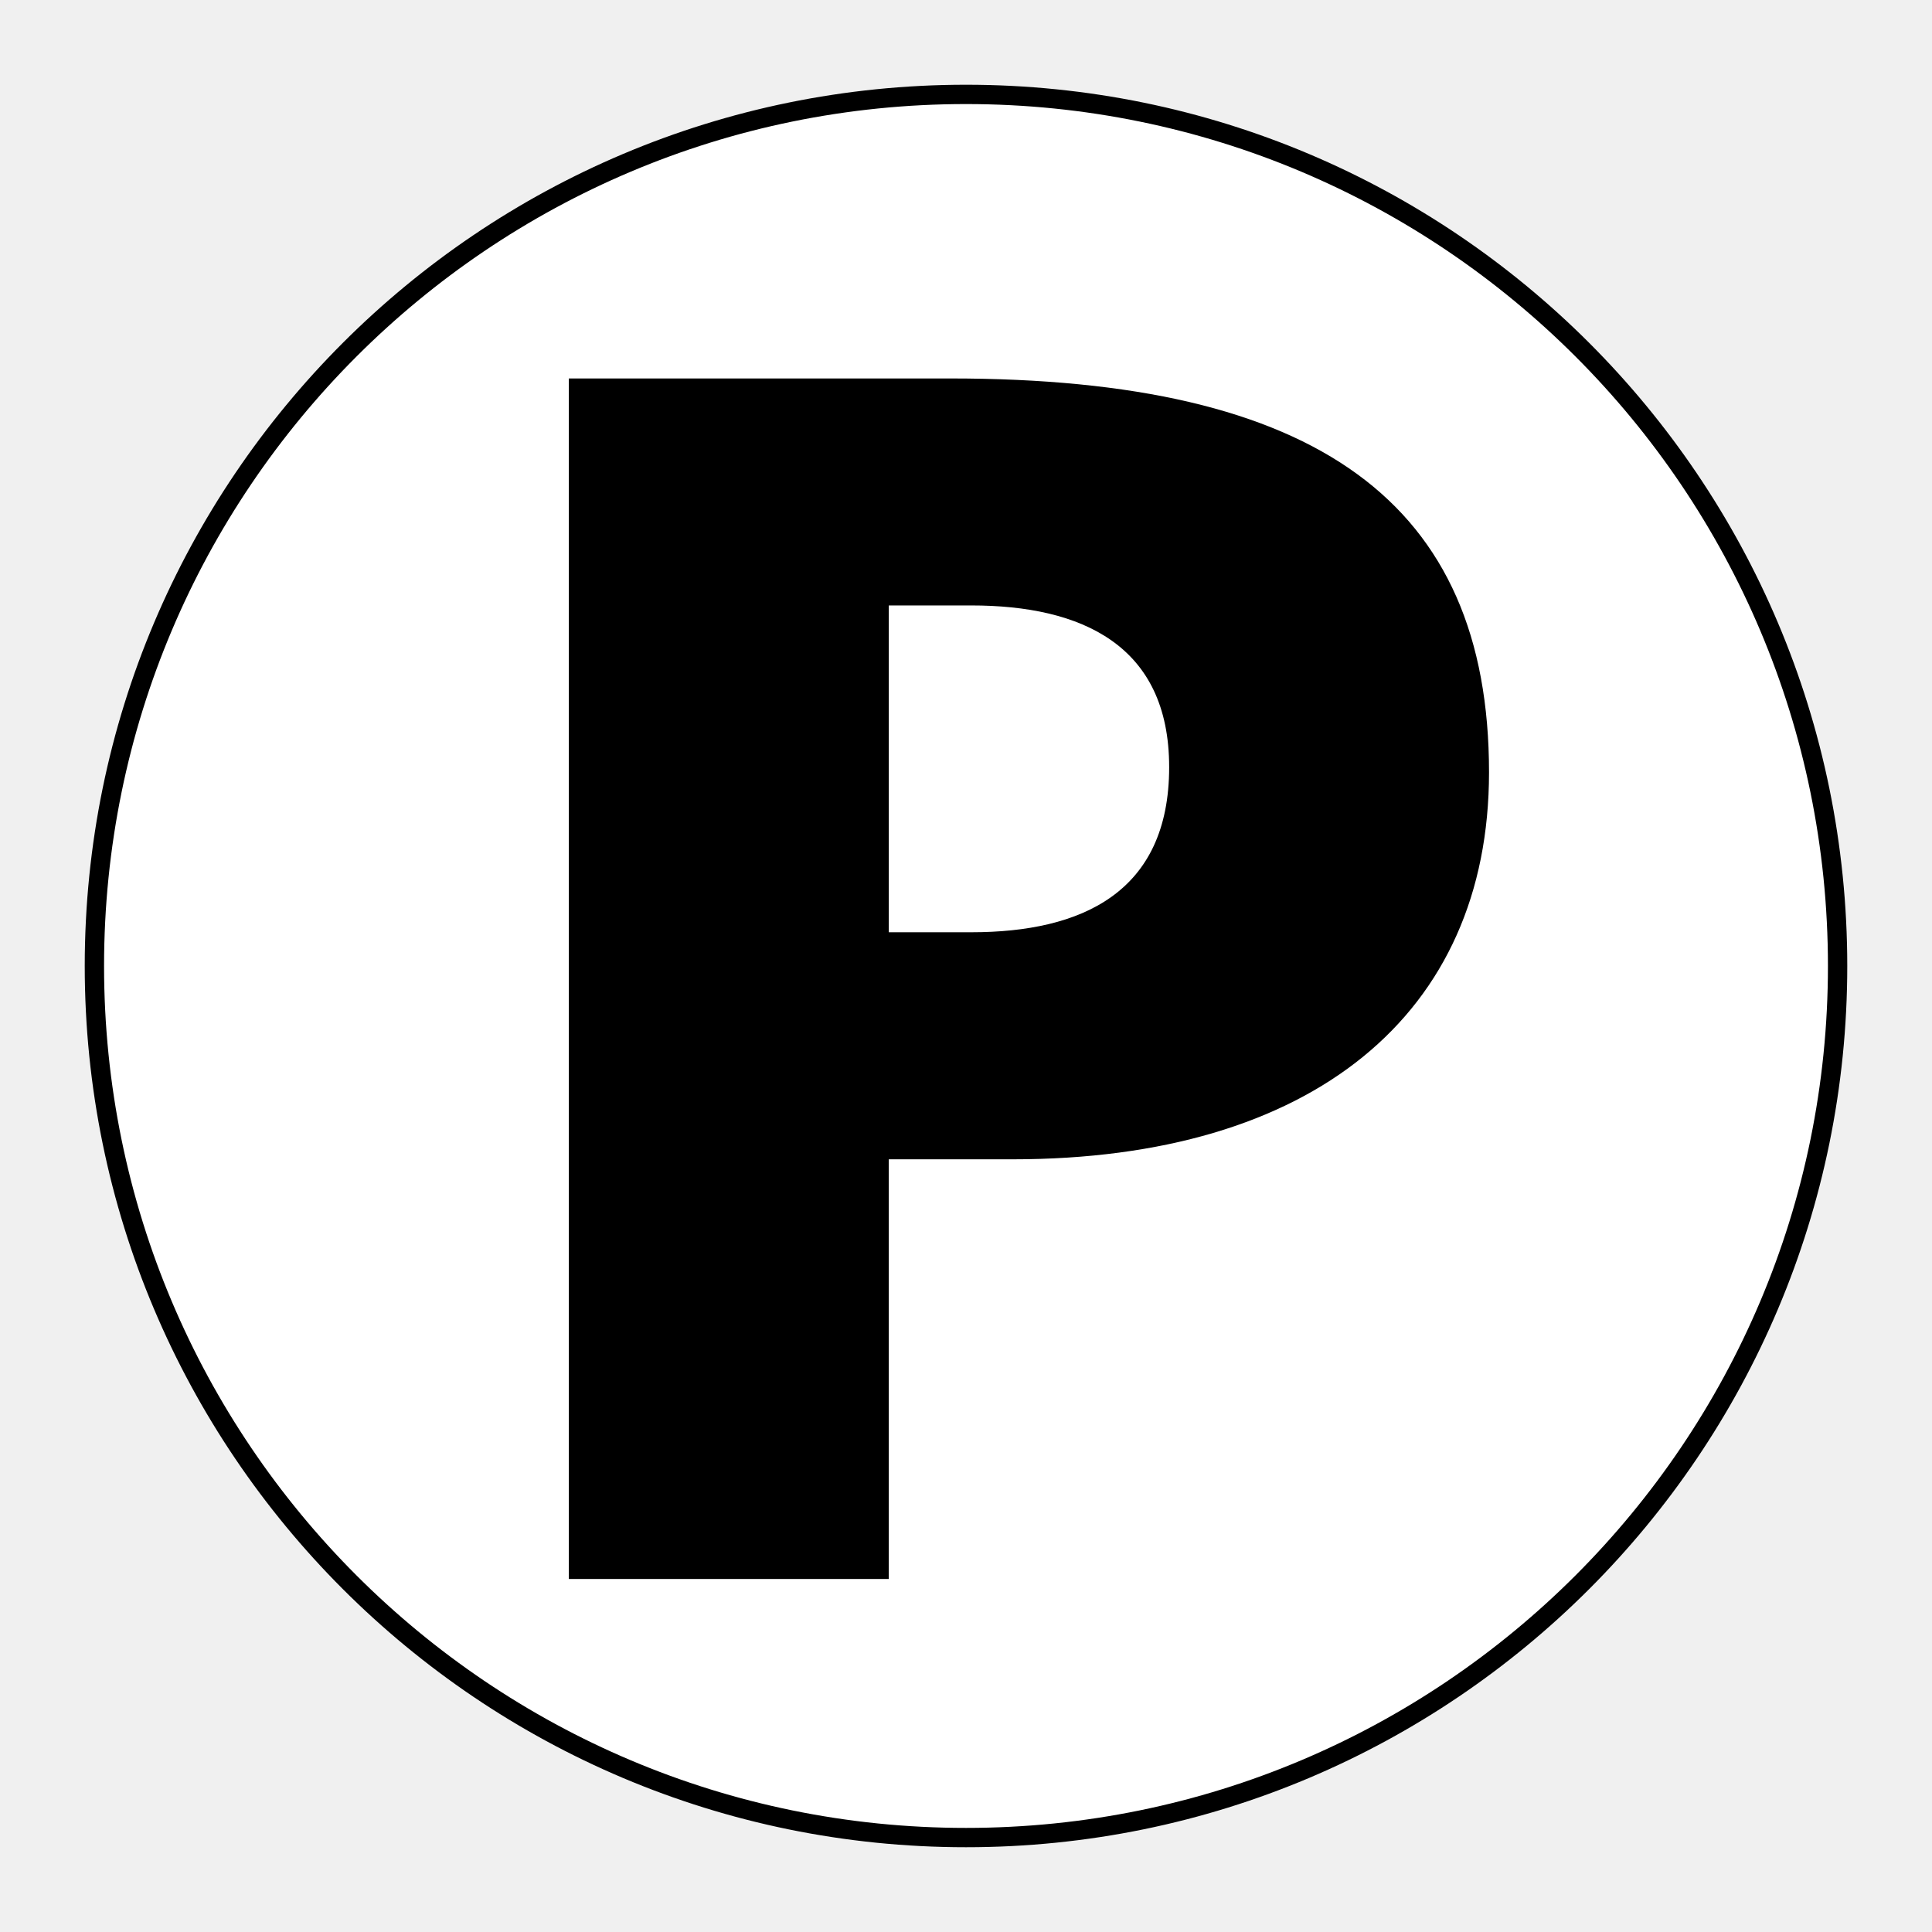
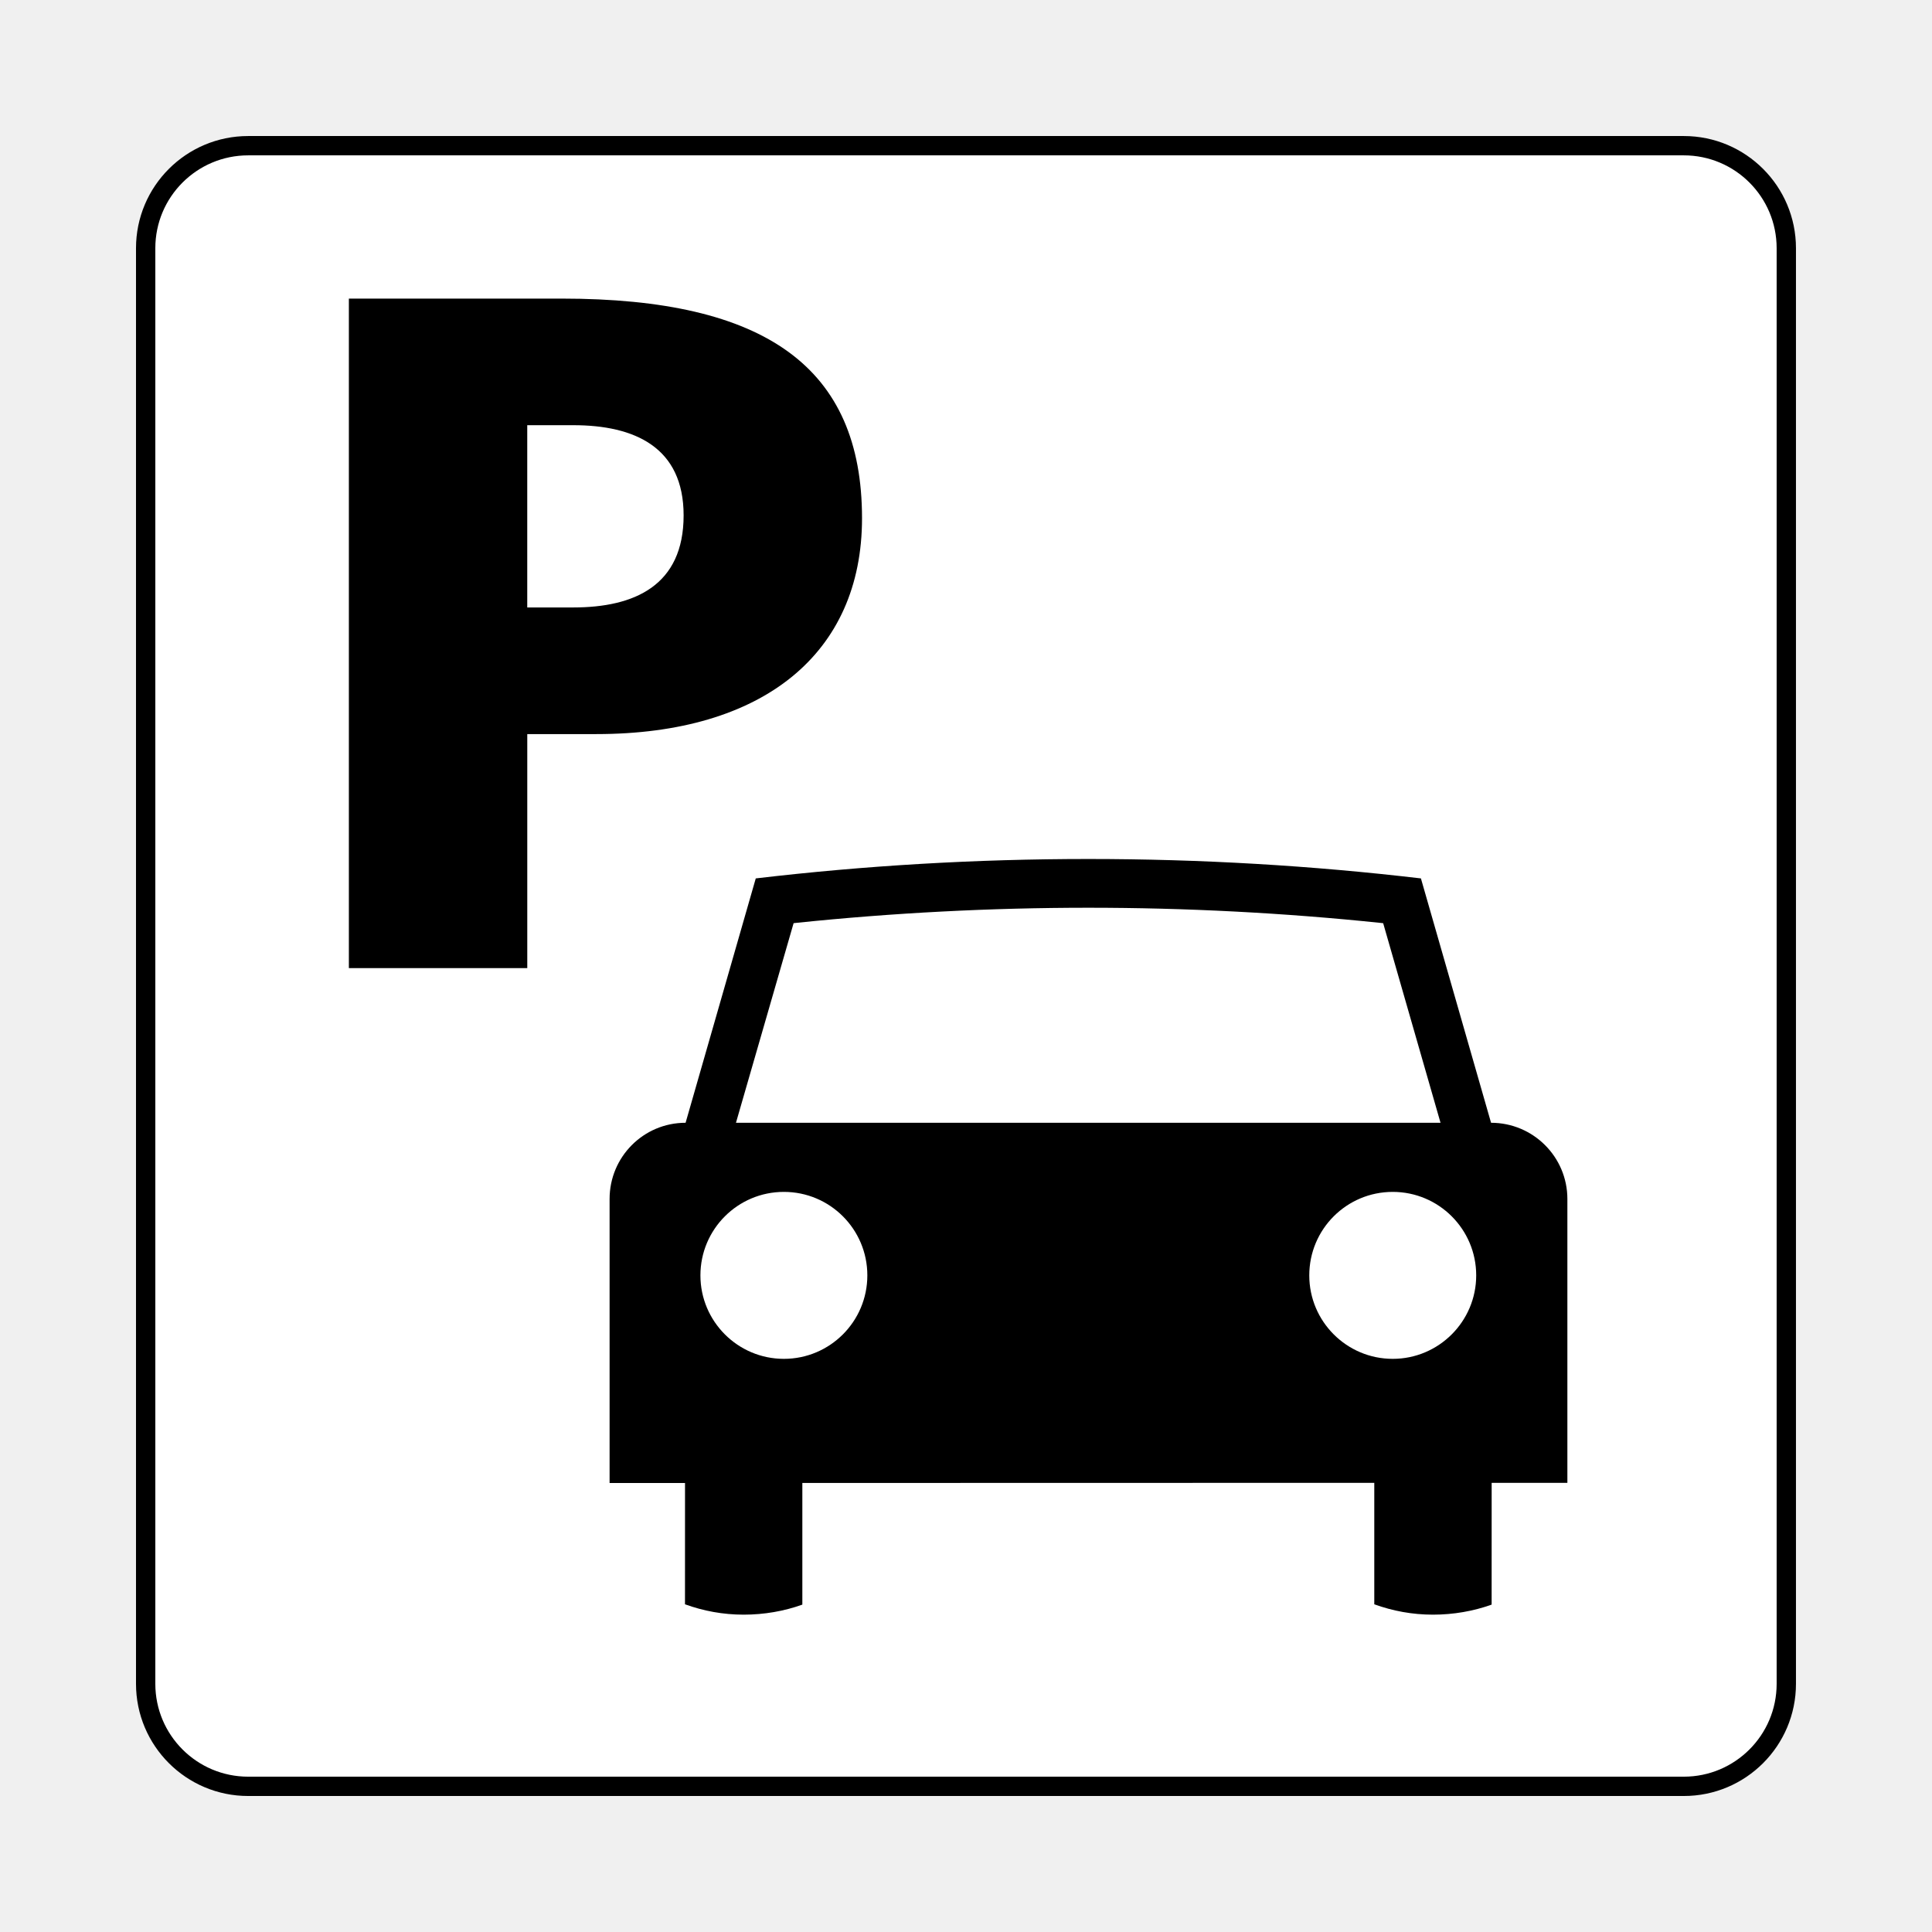
- <svg xmlns="http://www.w3.org/2000/svg" height="60.601" version="1.1" viewBox="0 0 60.601 60.601" width="60.601">
-   <defs />
-   <path d="m 30.301,57.639 c 15.099,0 27.339,-12.241 27.339,-27.339 0,-15.1 -12.24,-27.339 -27.339,-27.339 -15.099,0 -27.34,12.239 -27.34,27.339 0,15.098 12.241,27.339 27.34,27.339 z" style="fill:#ffffff;stroke:#000;stroke-width:0.606;stroke-linecap:butt;stroke-linejoin:miter;stroke-miterlimit:4;stroke-dasharray:none;stroke-opacity:1;fill-opacity:1" />
-   <path d="m 27.879,29.242 2.589,0 c 3.454,0 6.205,-1.241 6.205,-5.179 0,-3.831 -2.751,-5.072 -6.205,-5.072 l -2.589,0 0,10.251 z m -10.035,-17.371 11.976,0 c 11.491,0 16.886,3.885 16.886,12.354 0,7.607 -5.556,12.139 -14.944,12.139 l -3.884,0 0,13.164 -10.035,0 0,-37.656" style="fill:#000;fill-opacity:1;fill-rule:nonzero;stroke:none" />
+ <svg xmlns="http://www.w3.org/2000/svg" width="60.601" height="60.601" version="1.1" viewBox="0 0 60.601 60.601">
+   <path d="m7.785 56.032c-1.776 0-3.216-1.44-3.216-3.216v-45.03c0-1.776 1.44-3.216 3.216-3.216h45.031c1.775 0 3.215 1.44 3.215 3.216v45.03c0 1.776-1.44 3.216-3.215 3.216h-45.031z" style="fill:#fff;stroke-width:.606;stroke:#000" />
+   <path d="m43.686 42.623c-1.446 0-2.618-1.174-2.618-2.618 0-1.448 1.171-2.619 2.618-2.619 1.444 0 2.618 1.171 2.618 2.619 0 1.444-1.174 2.618-2.618 2.618zm-19.098 0c-1.445 0-2.618-1.174-2.618-2.618 0-1.448 1.173-2.619 2.618-2.619 1.446 0 2.618 1.171 2.618 2.619 0 1.444-1.171 2.618-2.618 2.618zm0.304-13.666 0.079-0.009c3.03-0.315 6.114-0.475 9.166-0.475 3.054 0 6.139 0.16 9.17 0.476l0.079 0.009 1.799 6.26h-22.1l1.808-6.261zm21.878 6.261-2.2-7.665c-3.421-0.403-6.904-0.609-10.432-0.609-3.53 0-7.011 0.206-10.432 0.609l-2.201 7.665c-1.32 0-2.384 1.07-2.384 2.39v8.909h2.366l-0.001 3.805c0.579 0.209 1.189 0.325 1.841 0.325 0.641 0 1.27-0.11 1.84-0.315v-3.816l17.94-0.004v3.81c0.58 0.209 1.189 0.325 1.841 0.325 0.641 0 1.269-0.11 1.84-0.315l0.001-3.82h2.375v-8.904c0-1.32-1.073-2.39-2.394-2.39" />
+   <path d="m16.538 19.054h1.444c1.926 0 3.461-0.692 3.461-2.888 0-2.137-1.534-2.829-3.461-2.829h-1.444zm-5.596-9.688h6.679c6.409 0 9.418 2.167 9.418 6.89 0 4.243-3.099 6.77-8.334 6.77h-2.166v7.341h-5.596v-21.001" />
</svg>
